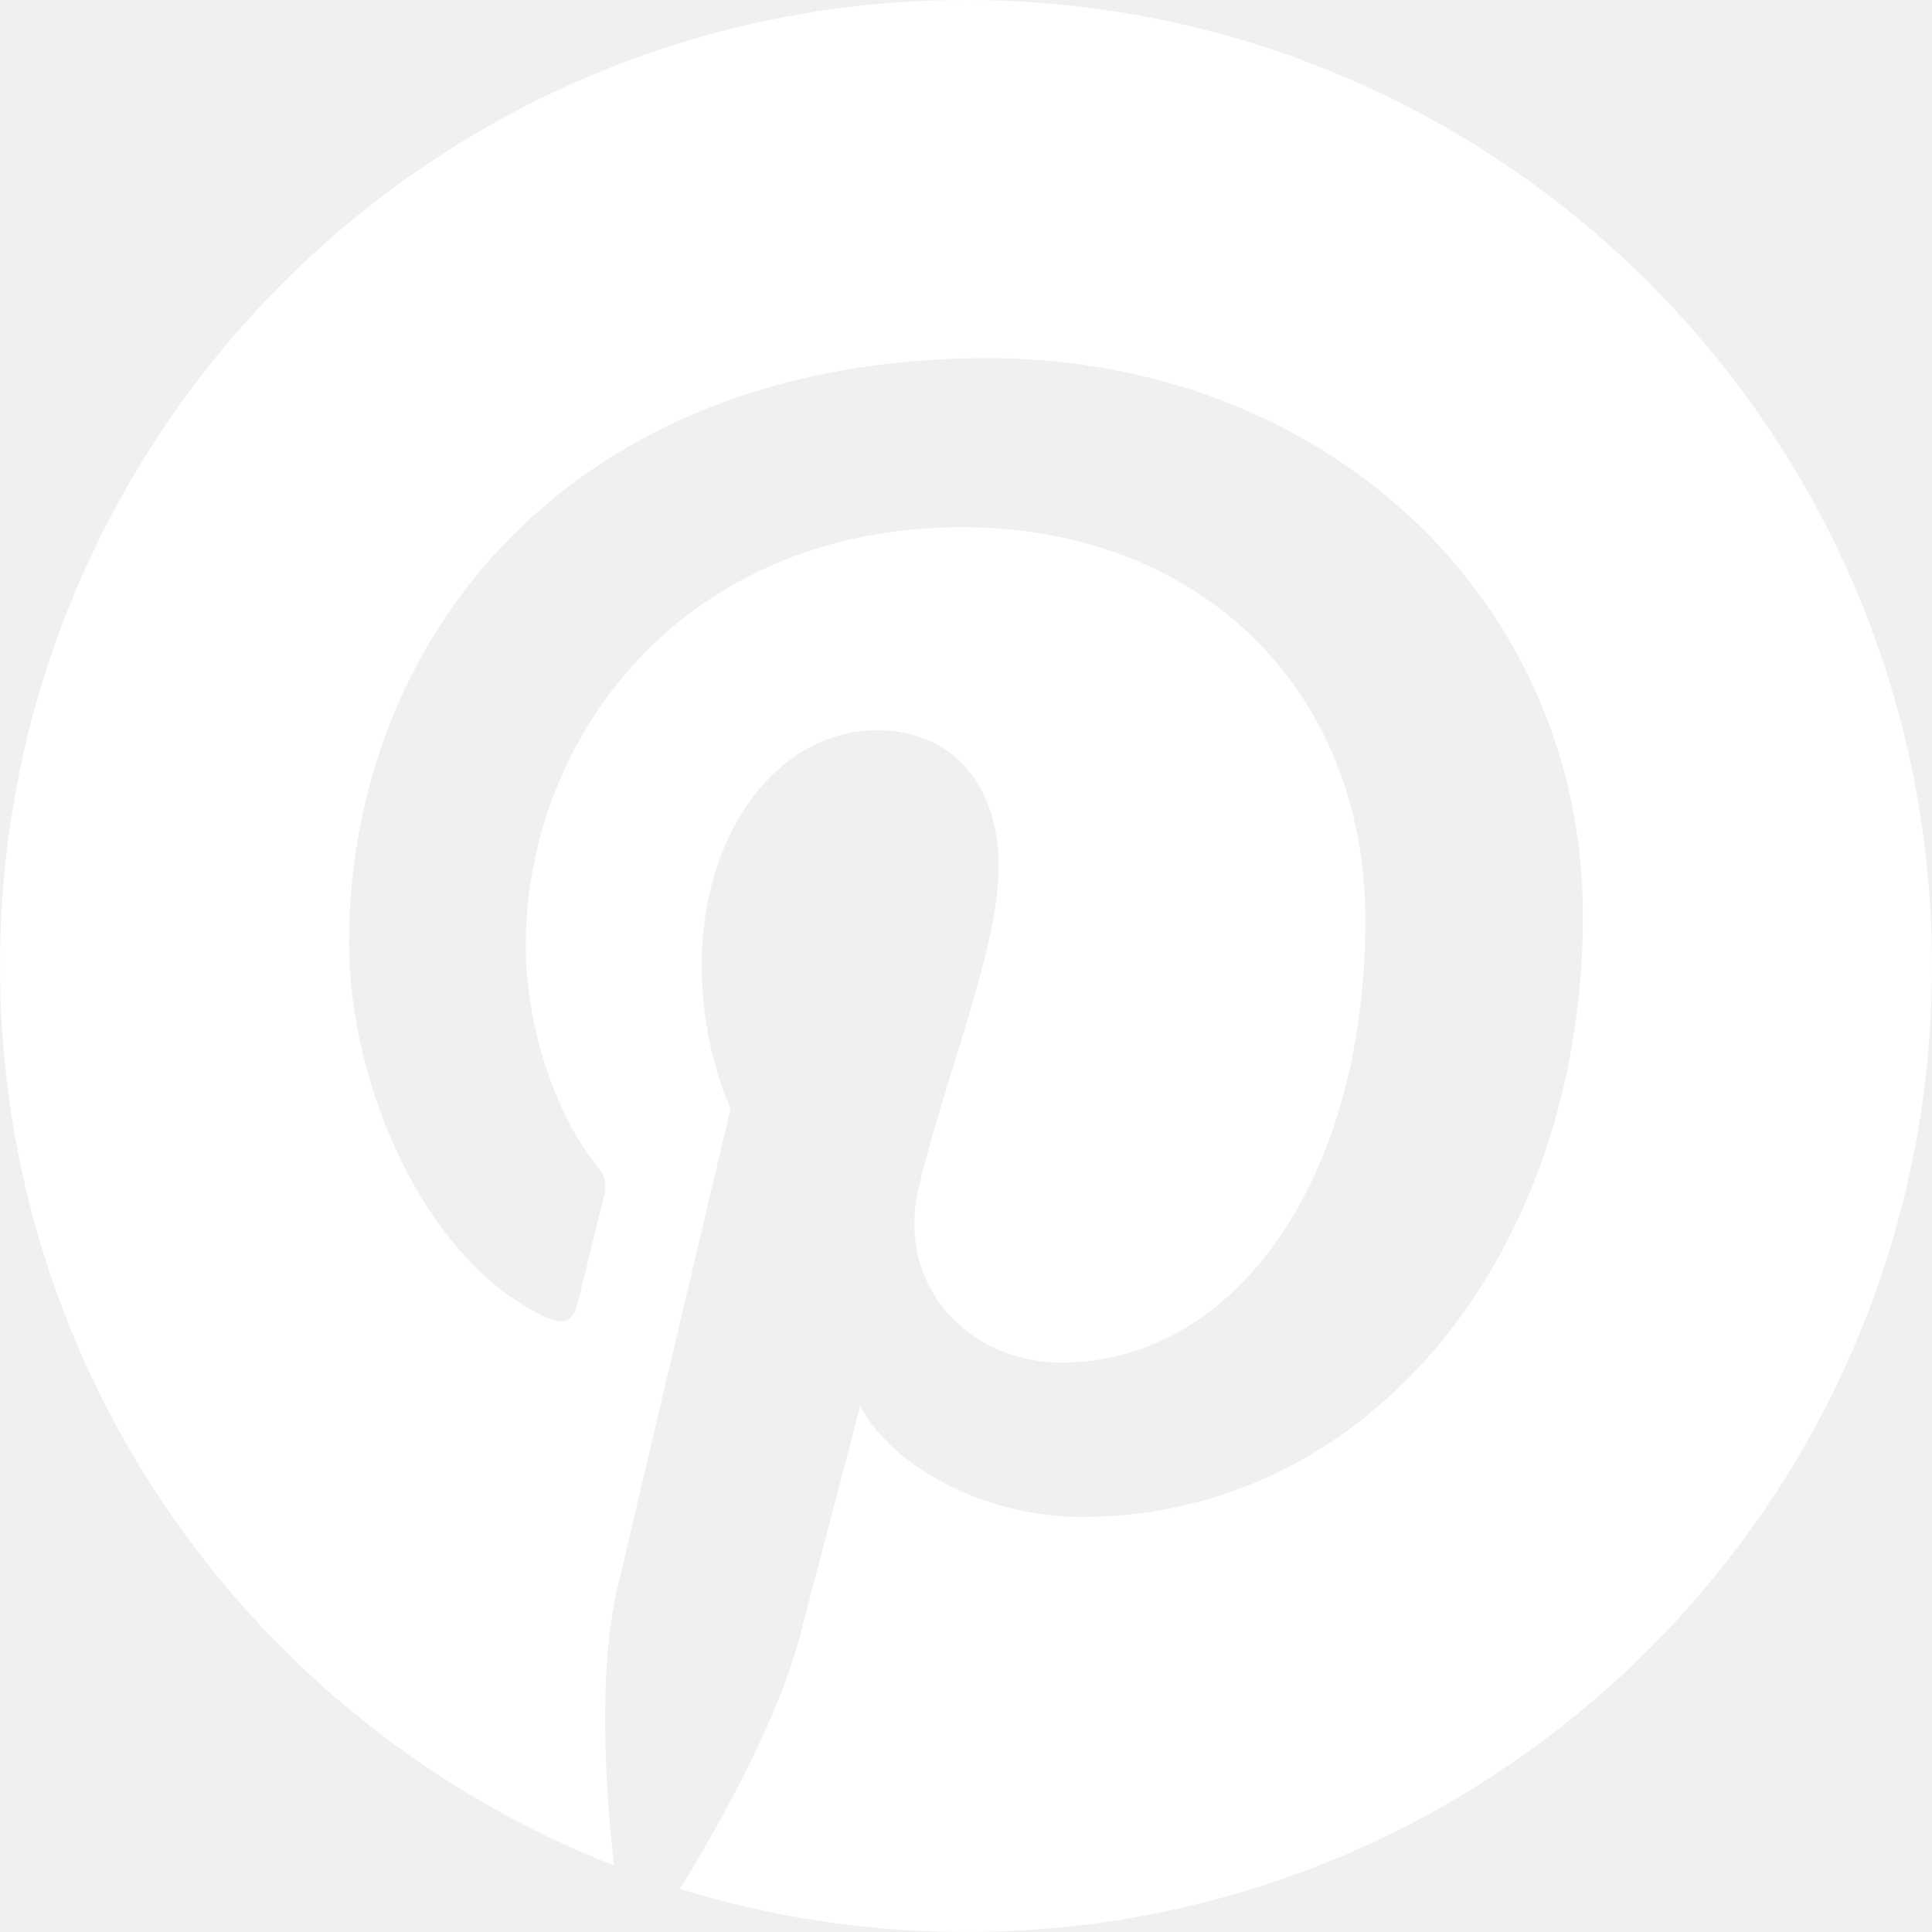
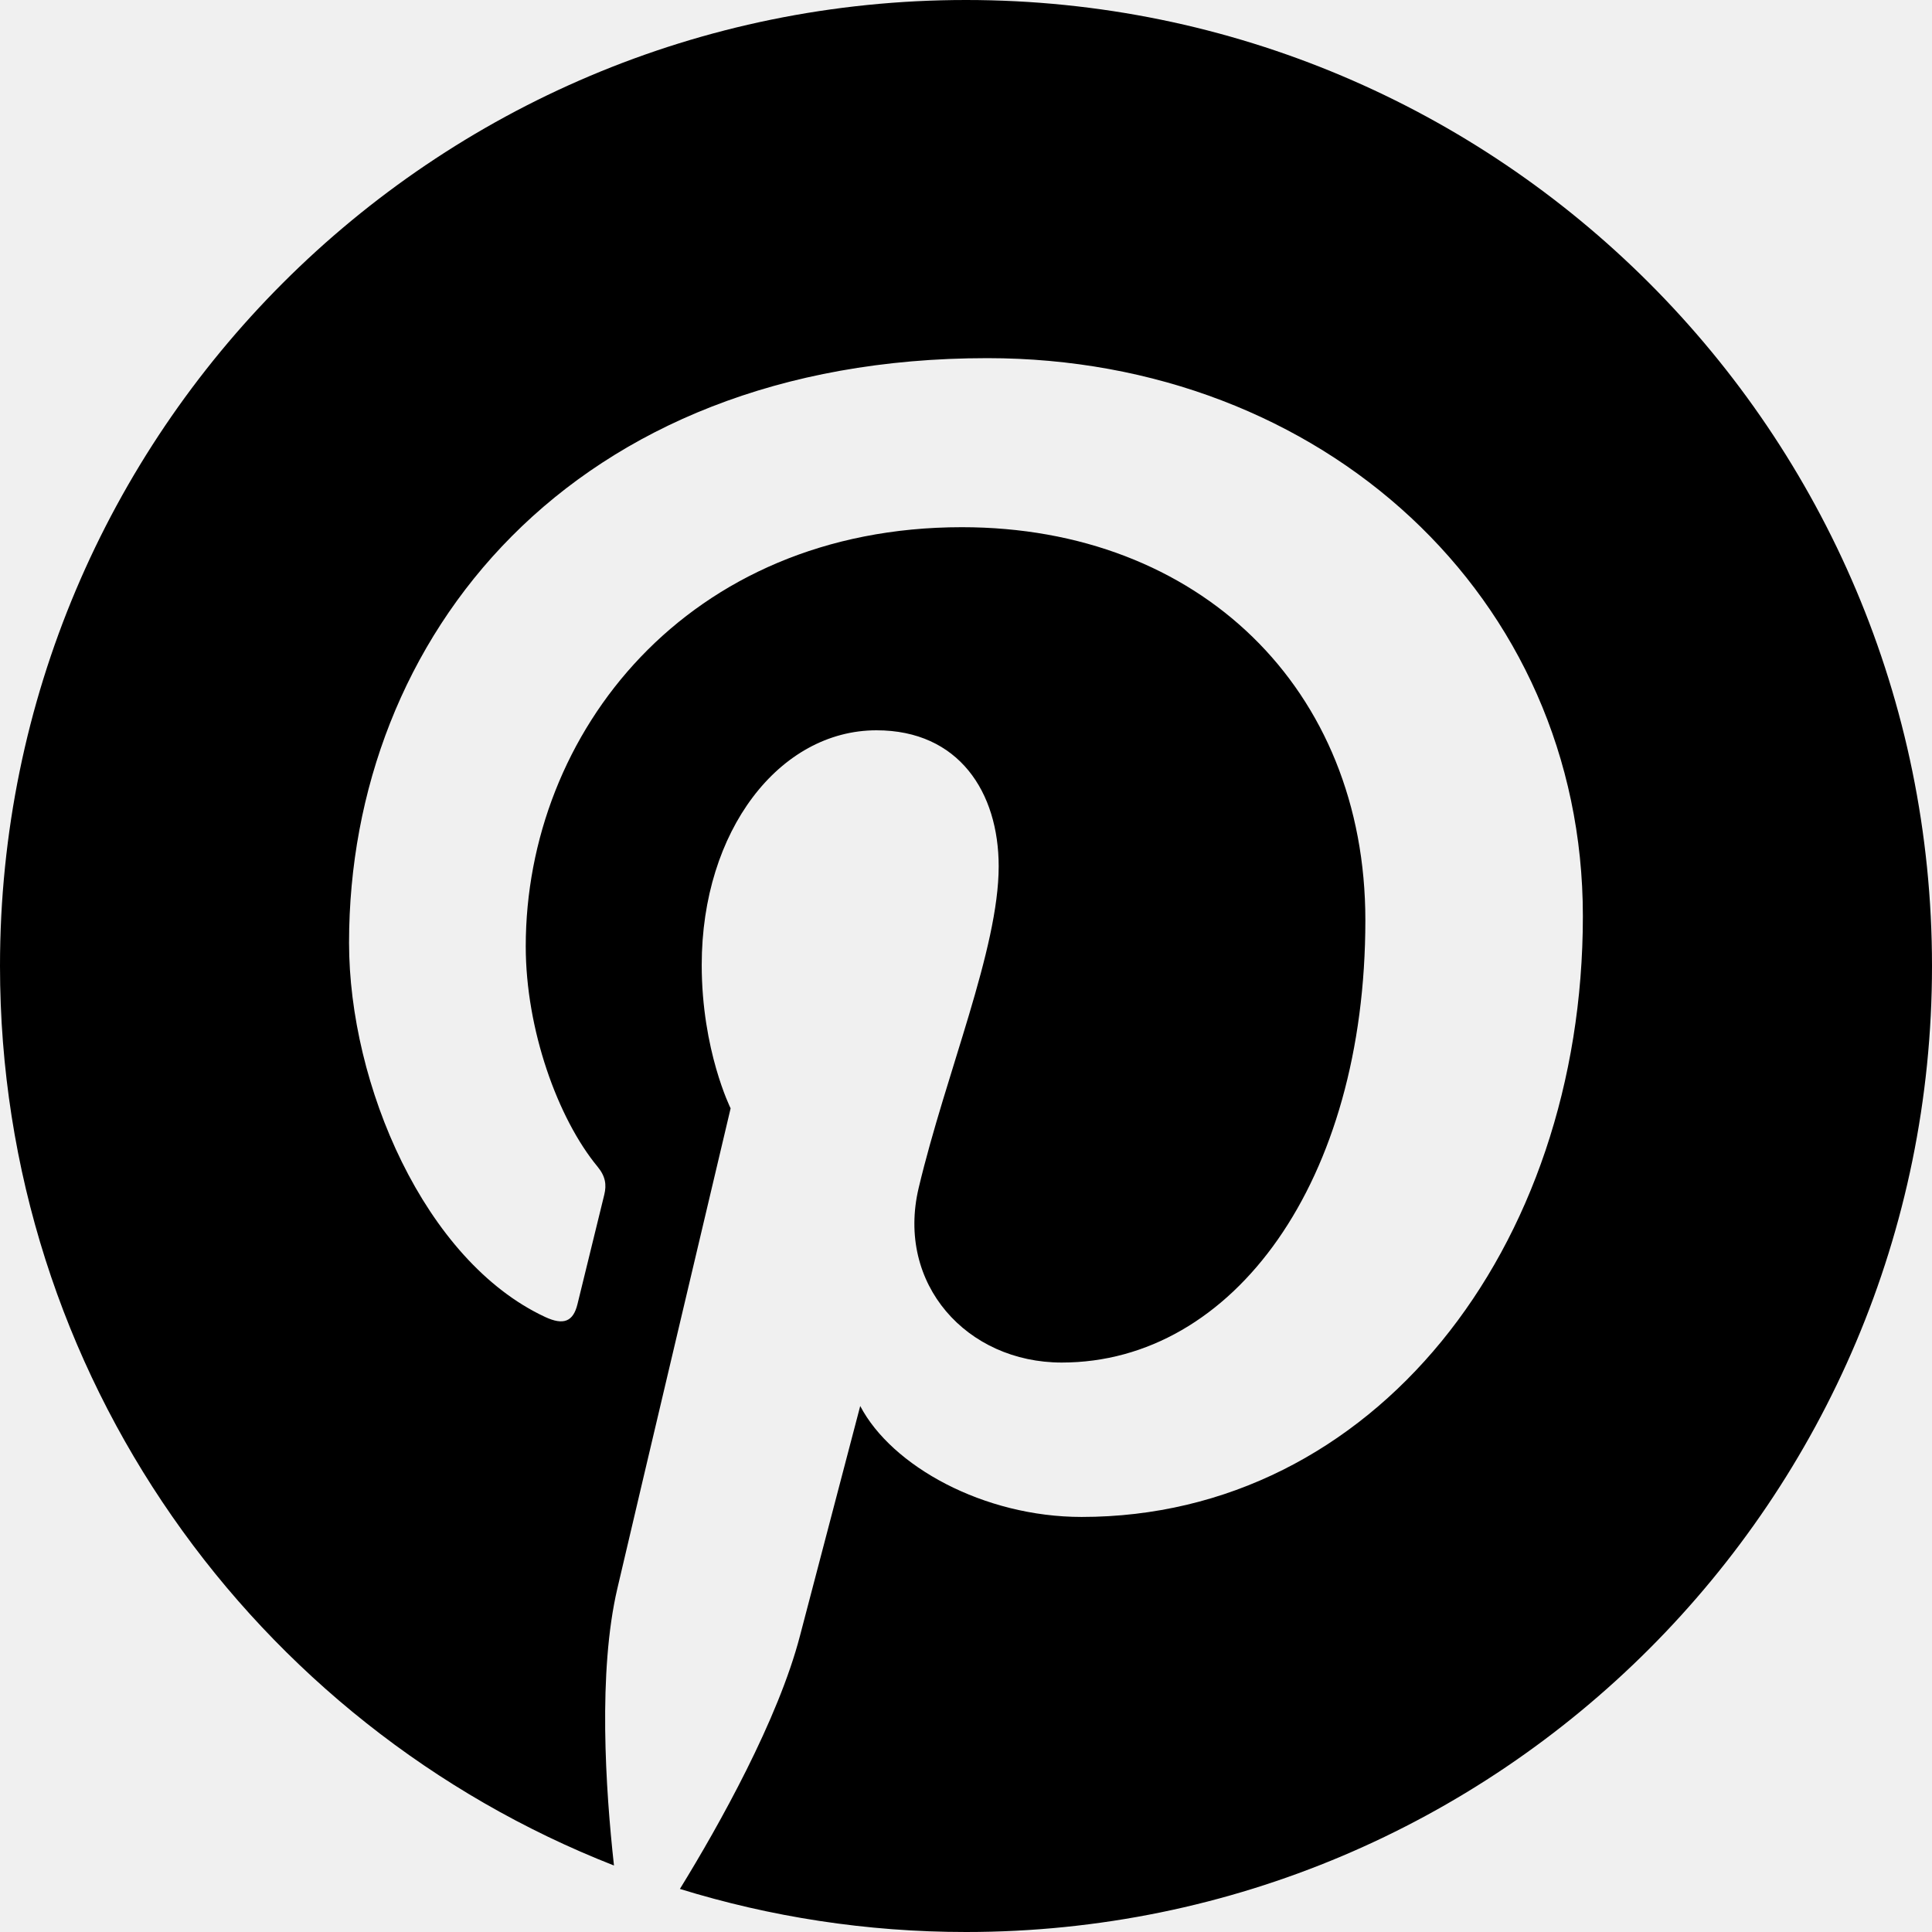
- <svg xmlns="http://www.w3.org/2000/svg" width="24" height="24" viewBox="0 0 24 24" fill="none">
-   <path id="Path" d="M12 0C5.373 0 0 5.372 0 12C0 17.084 3.163 21.426 7.627 23.174C7.522 22.225 7.427 20.769 7.669 19.733C7.887 18.796 9.076 13.768 9.076 13.768C9.076 13.768 8.717 13.049 8.717 11.986C8.717 10.318 9.684 9.072 10.888 9.072C11.911 9.072 12.406 9.841 12.406 10.762C12.406 11.791 11.751 13.33 11.412 14.757C11.129 15.951 12.011 16.926 13.189 16.926C15.322 16.926 16.961 14.677 16.961 11.431C16.961 8.558 14.897 6.549 11.949 6.549C8.535 6.549 6.531 9.11 6.531 11.756C6.531 12.787 6.928 13.894 7.424 14.494C7.522 14.613 7.536 14.718 7.507 14.839L7.174 16.199C7.121 16.419 7 16.466 6.772 16.36C5.273 15.662 4.336 13.471 4.336 11.711C4.336 7.926 7.086 4.449 12.265 4.449C16.428 4.449 19.663 7.416 19.663 11.38C19.663 15.516 17.056 18.844 13.436 18.844C12.22 18.844 11.077 18.213 10.686 17.466L9.938 20.319C9.667 21.362 8.936 22.669 8.446 23.465C9.57 23.812 10.763 24 12 24C18.627 24 24 18.627 24 12C24 5.372 18.627 0 12 0Z" fill="white" />
+ <svg xmlns="http://www.w3.org/2000/svg" width="24" height="24" viewBox="0 0 24 24">
+   <path id="Path" d="M12 0C5.373 0 0 5.372 0 12C0 17.084 3.163 21.426 7.627 23.174C7.522 22.225 7.427 20.769 7.669 19.733C7.887 18.796 9.076 13.768 9.076 13.768C9.076 13.768 8.717 13.049 8.717 11.986C8.717 10.318 9.684 9.072 10.888 9.072C11.911 9.072 12.406 9.841 12.406 10.762C12.406 11.791 11.751 13.33 11.412 14.757C11.129 15.951 12.011 16.926 13.189 16.926C15.322 16.926 16.961 14.677 16.961 11.431C16.961 8.558 14.897 6.549 11.949 6.549C8.535 6.549 6.531 9.11 6.531 11.756C6.531 12.787 6.928 13.894 7.424 14.494C7.522 14.613 7.536 14.718 7.507 14.839L7.174 16.199C7.121 16.419 7 16.466 6.772 16.36C5.273 15.662 4.336 13.471 4.336 11.711C4.336 7.926 7.086 4.449 12.265 4.449C16.428 4.449 19.663 7.416 19.663 11.38C19.663 15.516 17.056 18.844 13.436 18.844C12.22 18.844 11.077 18.213 10.686 17.466L9.938 20.319C9.667 21.362 8.936 22.669 8.446 23.465C9.57 23.812 10.763 24 12 24C18.627 24 24 18.627 24 12C24 5.372 18.627 0 12 0Z" />
</svg>
